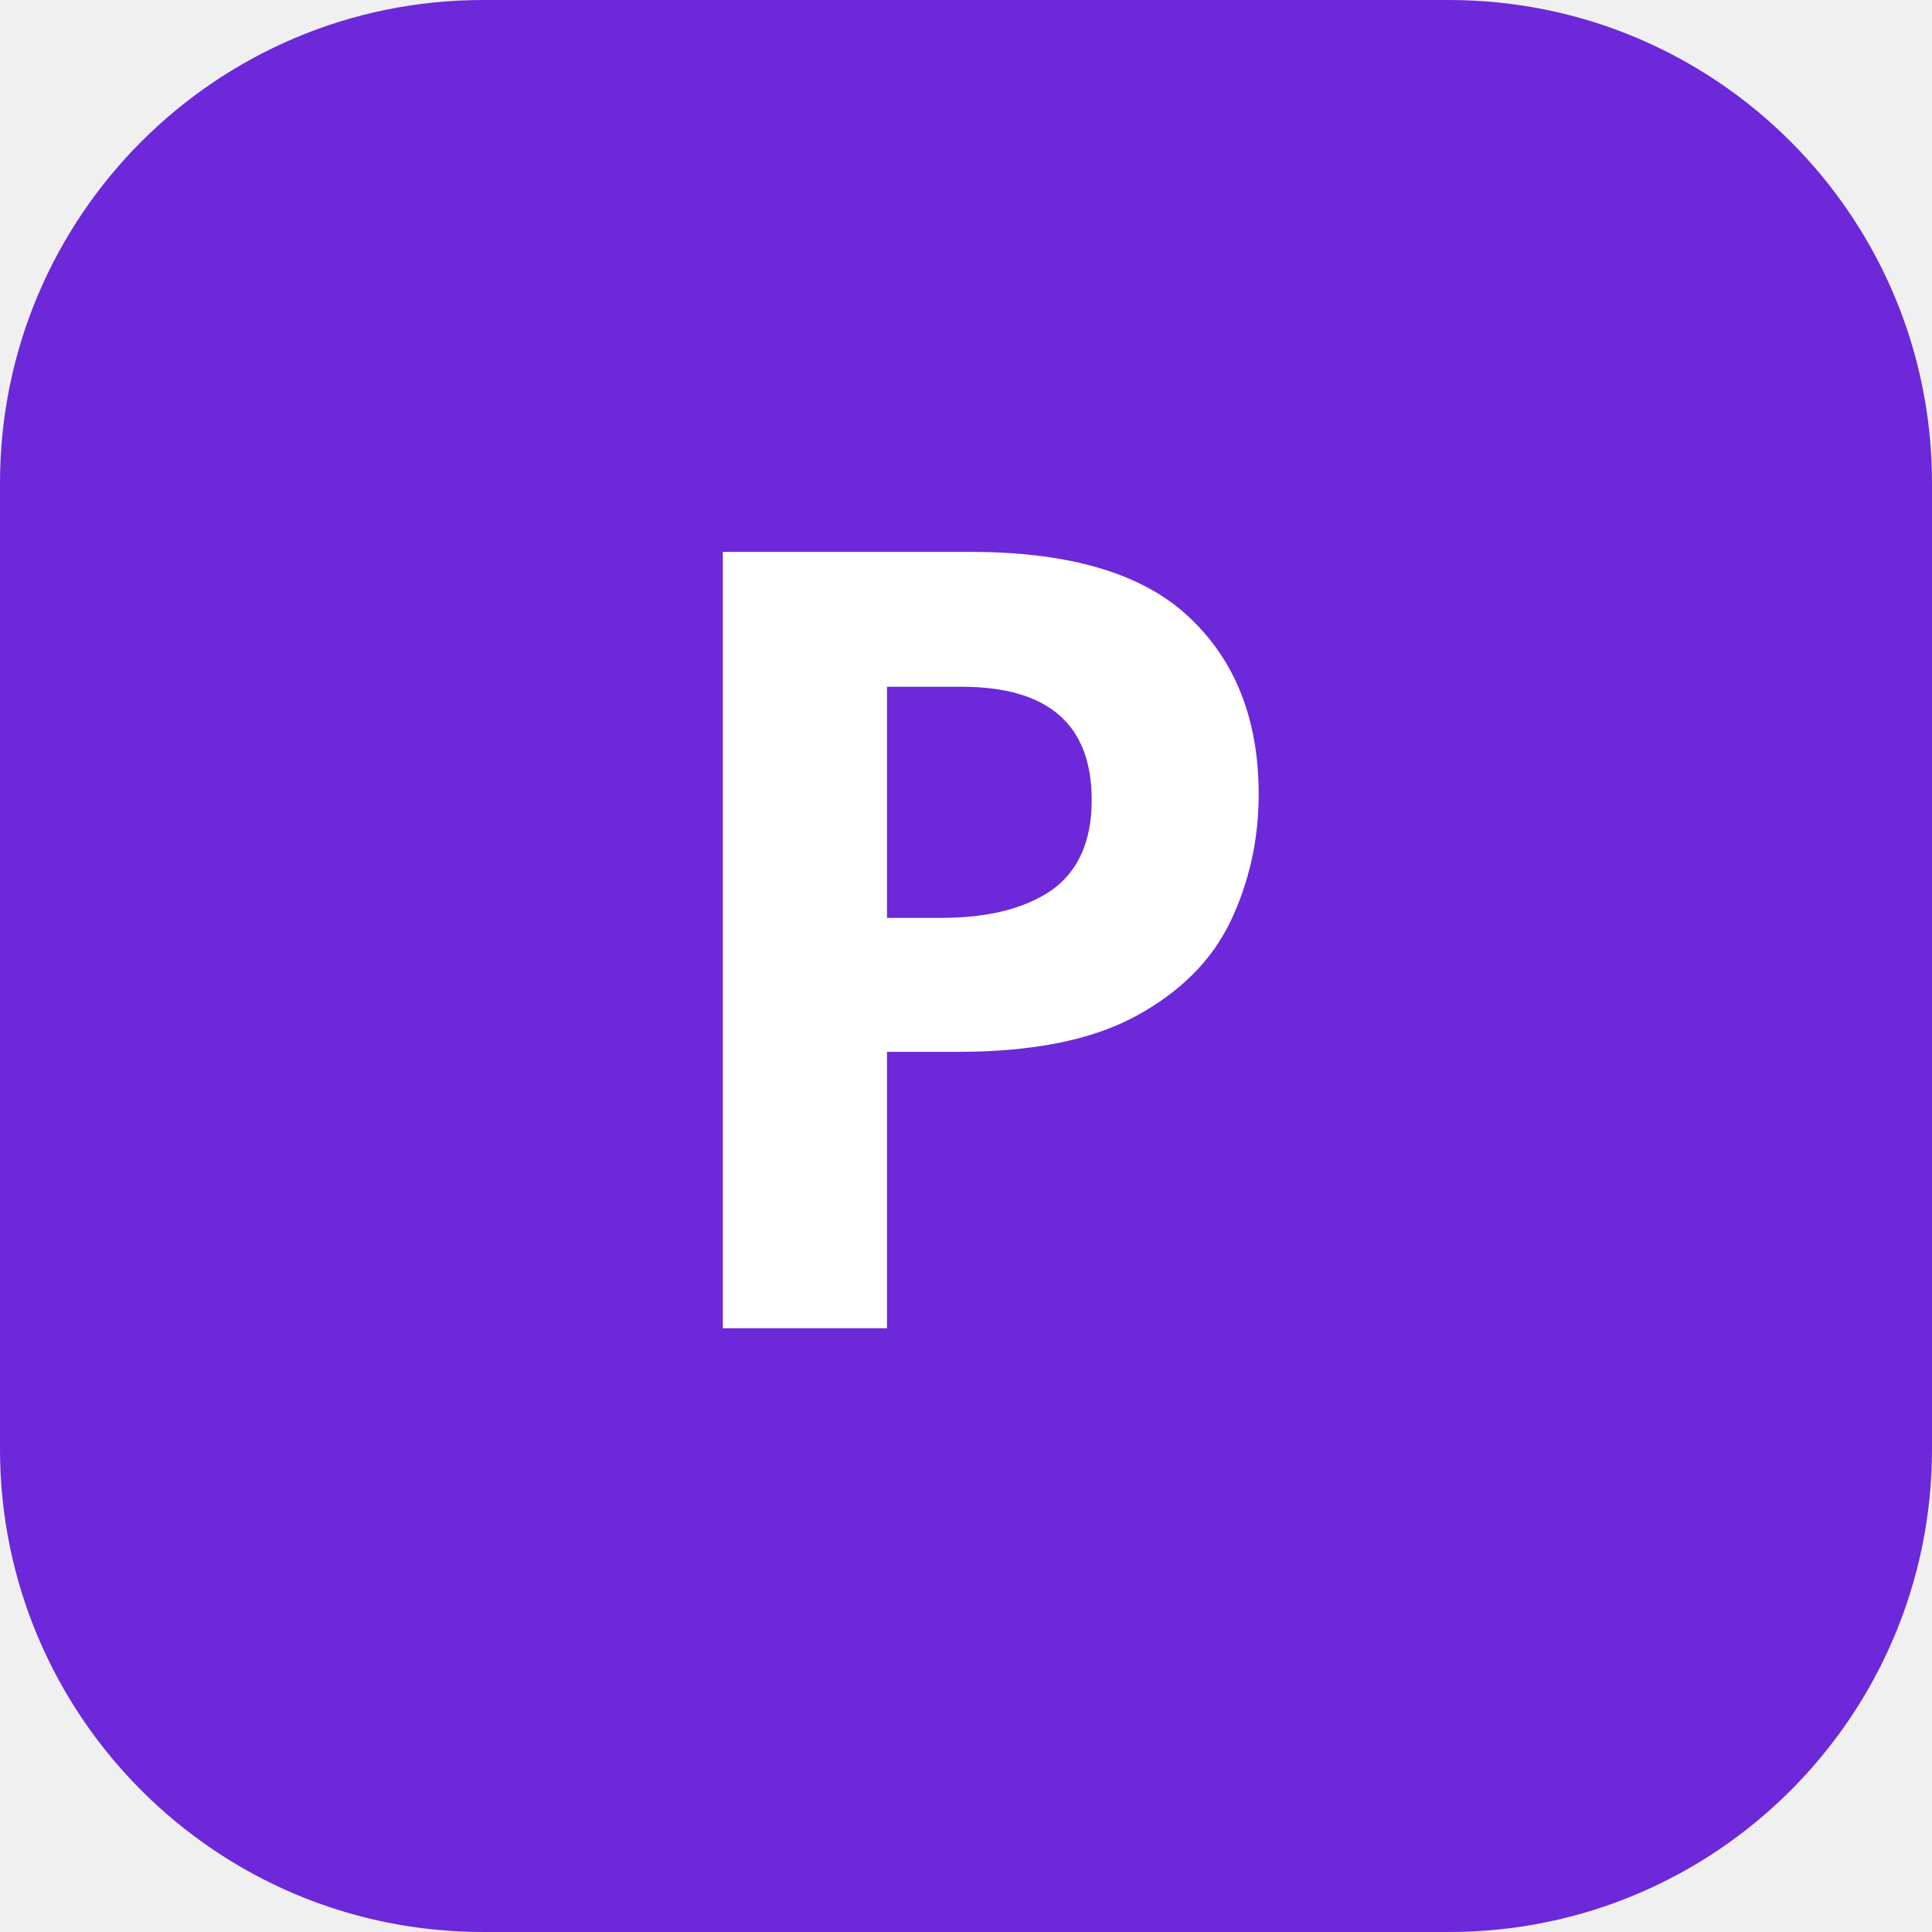
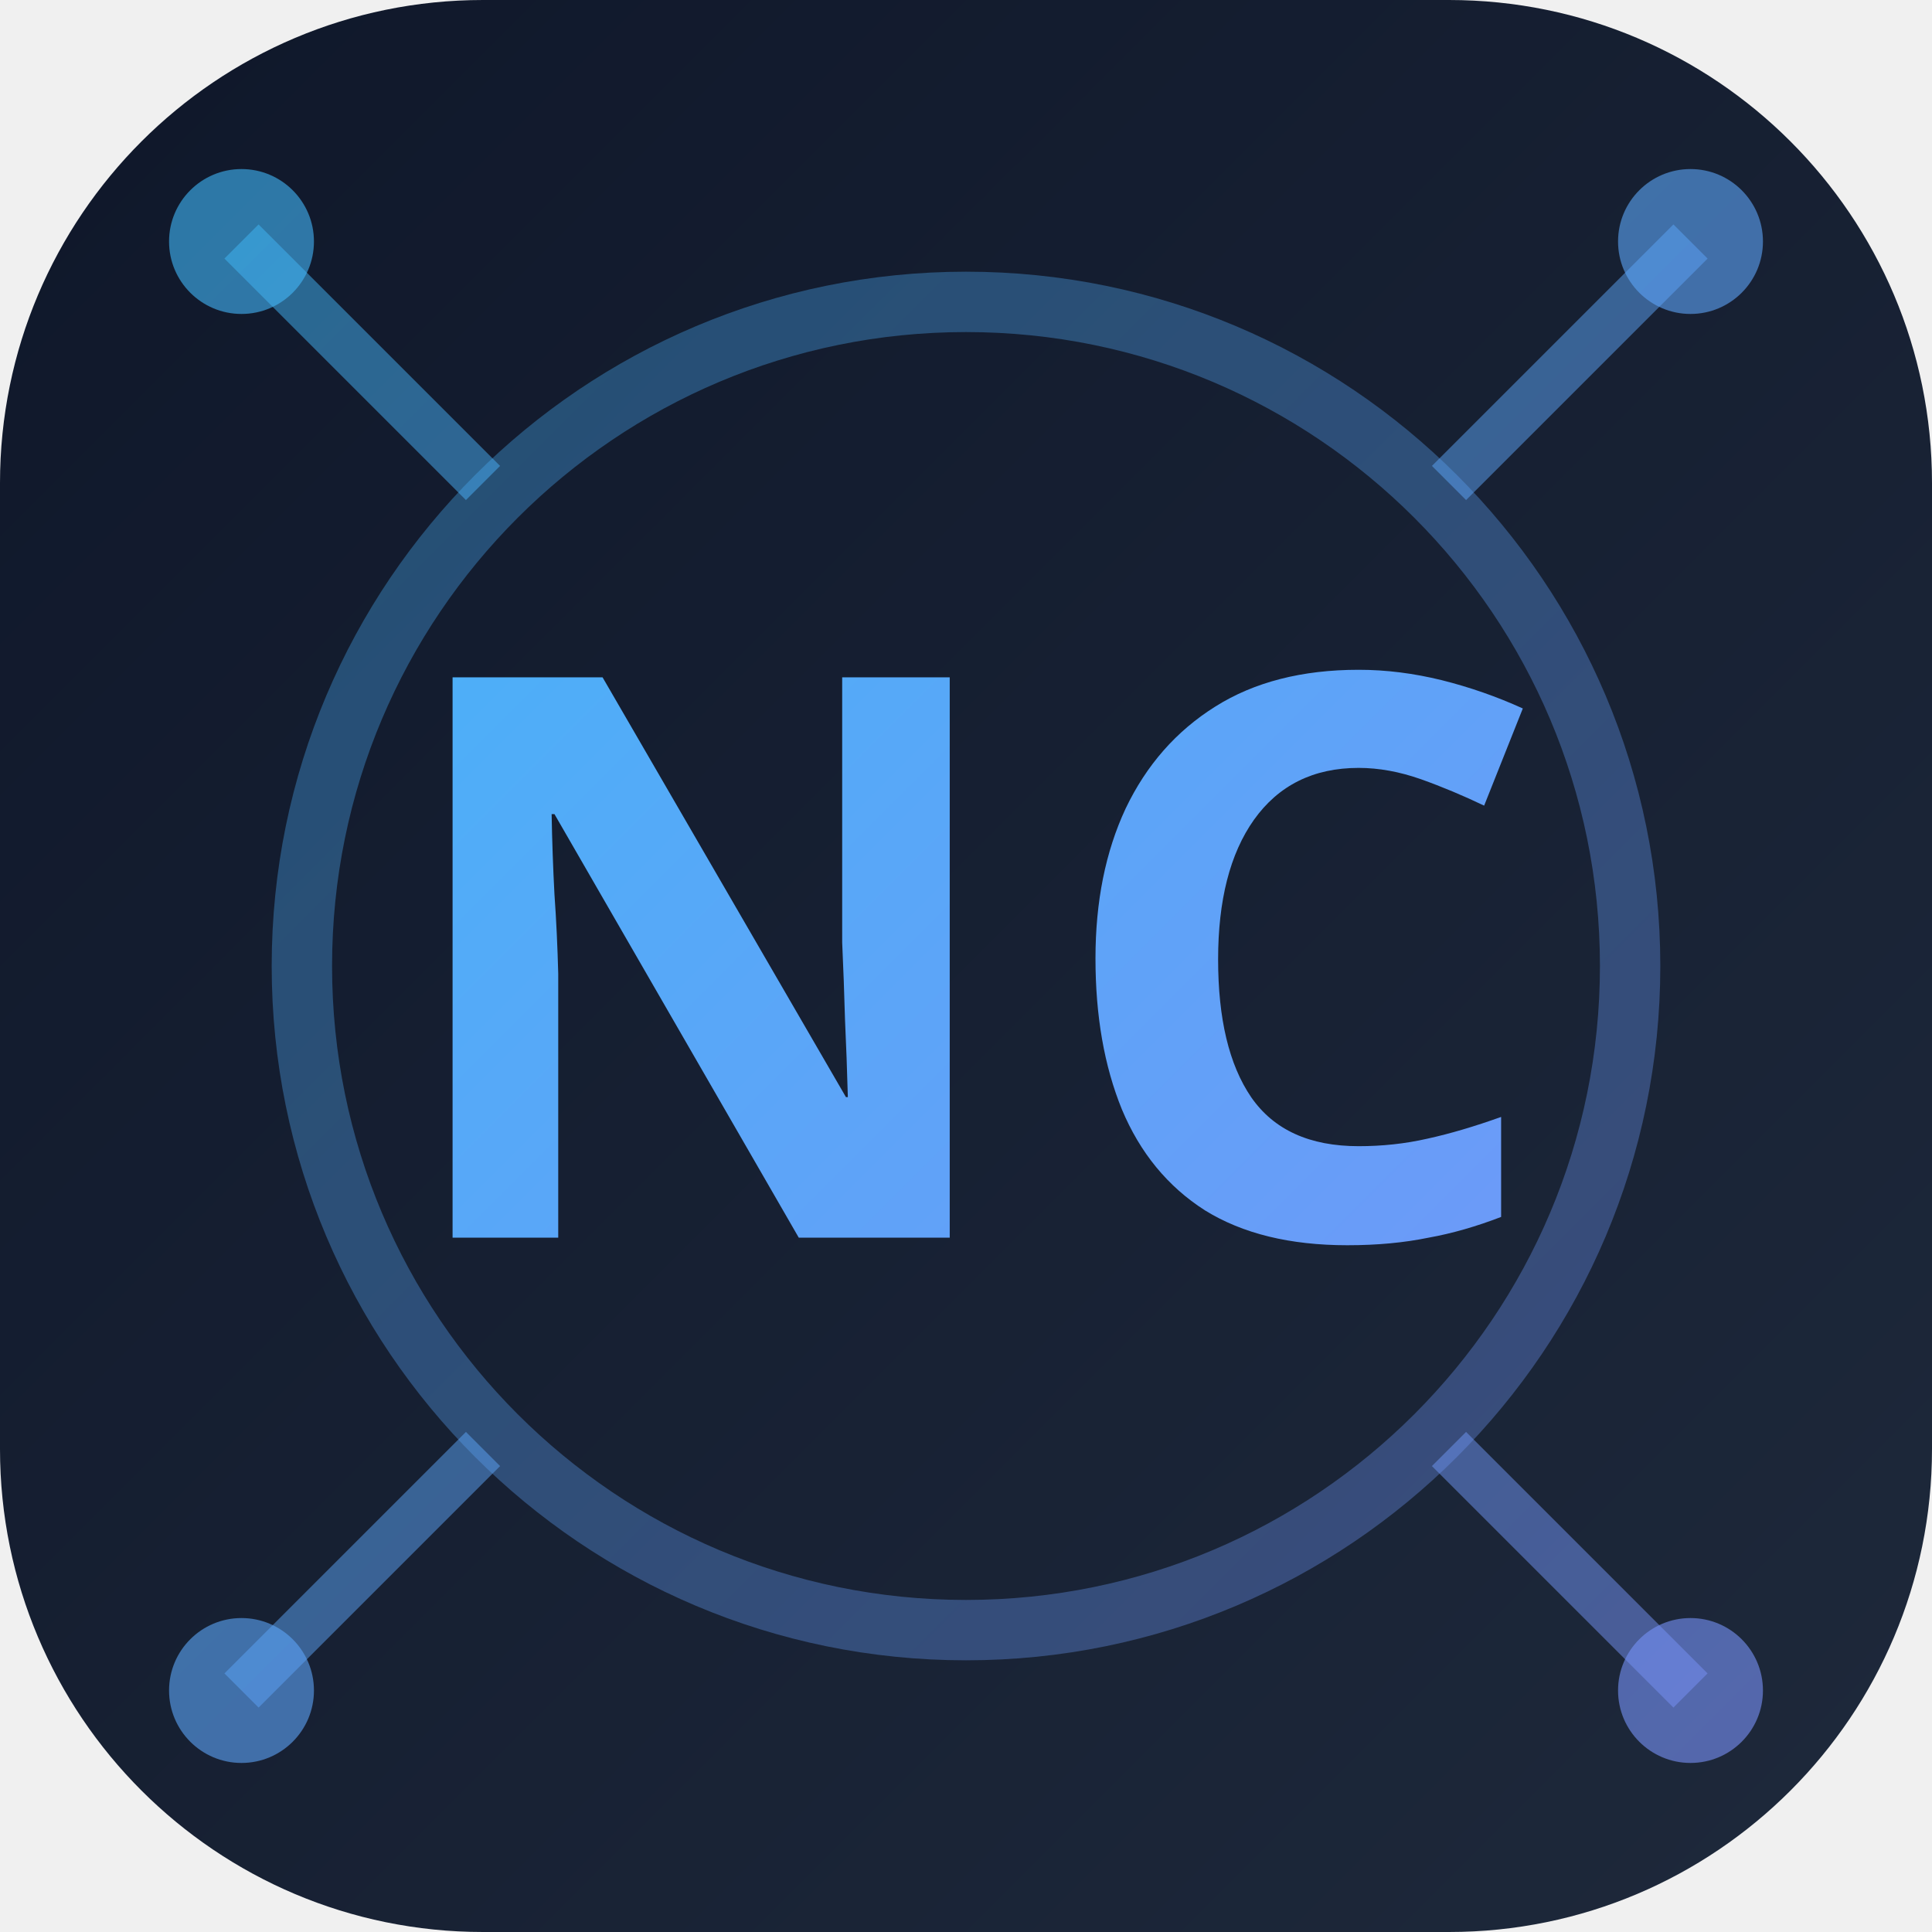
<svg xmlns="http://www.w3.org/2000/svg" width="32" height="32" viewBox="0 0 32 32" fill="none">
-   <rect width="32" height="32" rx="8" fill="#6d28d9" />
-   <text x="16" y="22" text-anchor="middle" font-size="18" font-weight="bold" fill="white" font-family="system-ui">P</text>
+   <defs>
+     <linearGradient id="bg" x1="0" y1="0" x2="32" y2="32" gradientUnits="userSpaceOnUse">
+       <stop offset="0%" stop-color="#0f172a" />
+       <stop offset="100%" stop-color="#1e293b" />
+     </linearGradient>
+     <linearGradient id="accent" x1="0" y1="0" x2="32" y2="32" gradientUnits="userSpaceOnUse">
+       <stop offset="0%" stop-color="#38bdf8" />
+       <stop offset="100%" stop-color="#818cf8" />
+     </linearGradient>
+   </defs>
+   <rect width="32" height="32" rx="8" fill="url(#bg)" />
+   <line x1="4" y1="4" x2="8" y2="8" stroke="url(#accent)" stroke-width="0.8" opacity="0.5" />
+   <line x1="28" y1="4" x2="24" y2="8" stroke="url(#accent)" stroke-width="0.8" opacity="0.5" />
+   <line x1="4" y1="28" x2="8" y2="24" stroke="url(#accent)" stroke-width="0.8" opacity="0.5" />
+   <line x1="28" y1="28" x2="24" y2="24" stroke="url(#accent)" stroke-width="0.8" opacity="0.5" />
+   <circle cx="4" cy="4" r="1.2" fill="url(#accent)" opacity="0.6" />
+   <circle cx="28" cy="4" r="1.2" fill="url(#accent)" opacity="0.6" />
+   <circle cx="4" cy="28" r="1.2" fill="url(#accent)" opacity="0.6" />
+   <circle cx="28" cy="28" r="1.2" fill="url(#accent)" opacity="0.6" />
+   <circle cx="16" cy="16" r="11" stroke="url(#accent)" stroke-width="1" fill="none" opacity="0.35" />
+   <text x="16" y="20.5" text-anchor="middle" font-size="13" font-weight="700" fill="url(#accent)" font-family="system-ui, sans-serif" letter-spacing="0.5">NC</text>
</svg>
